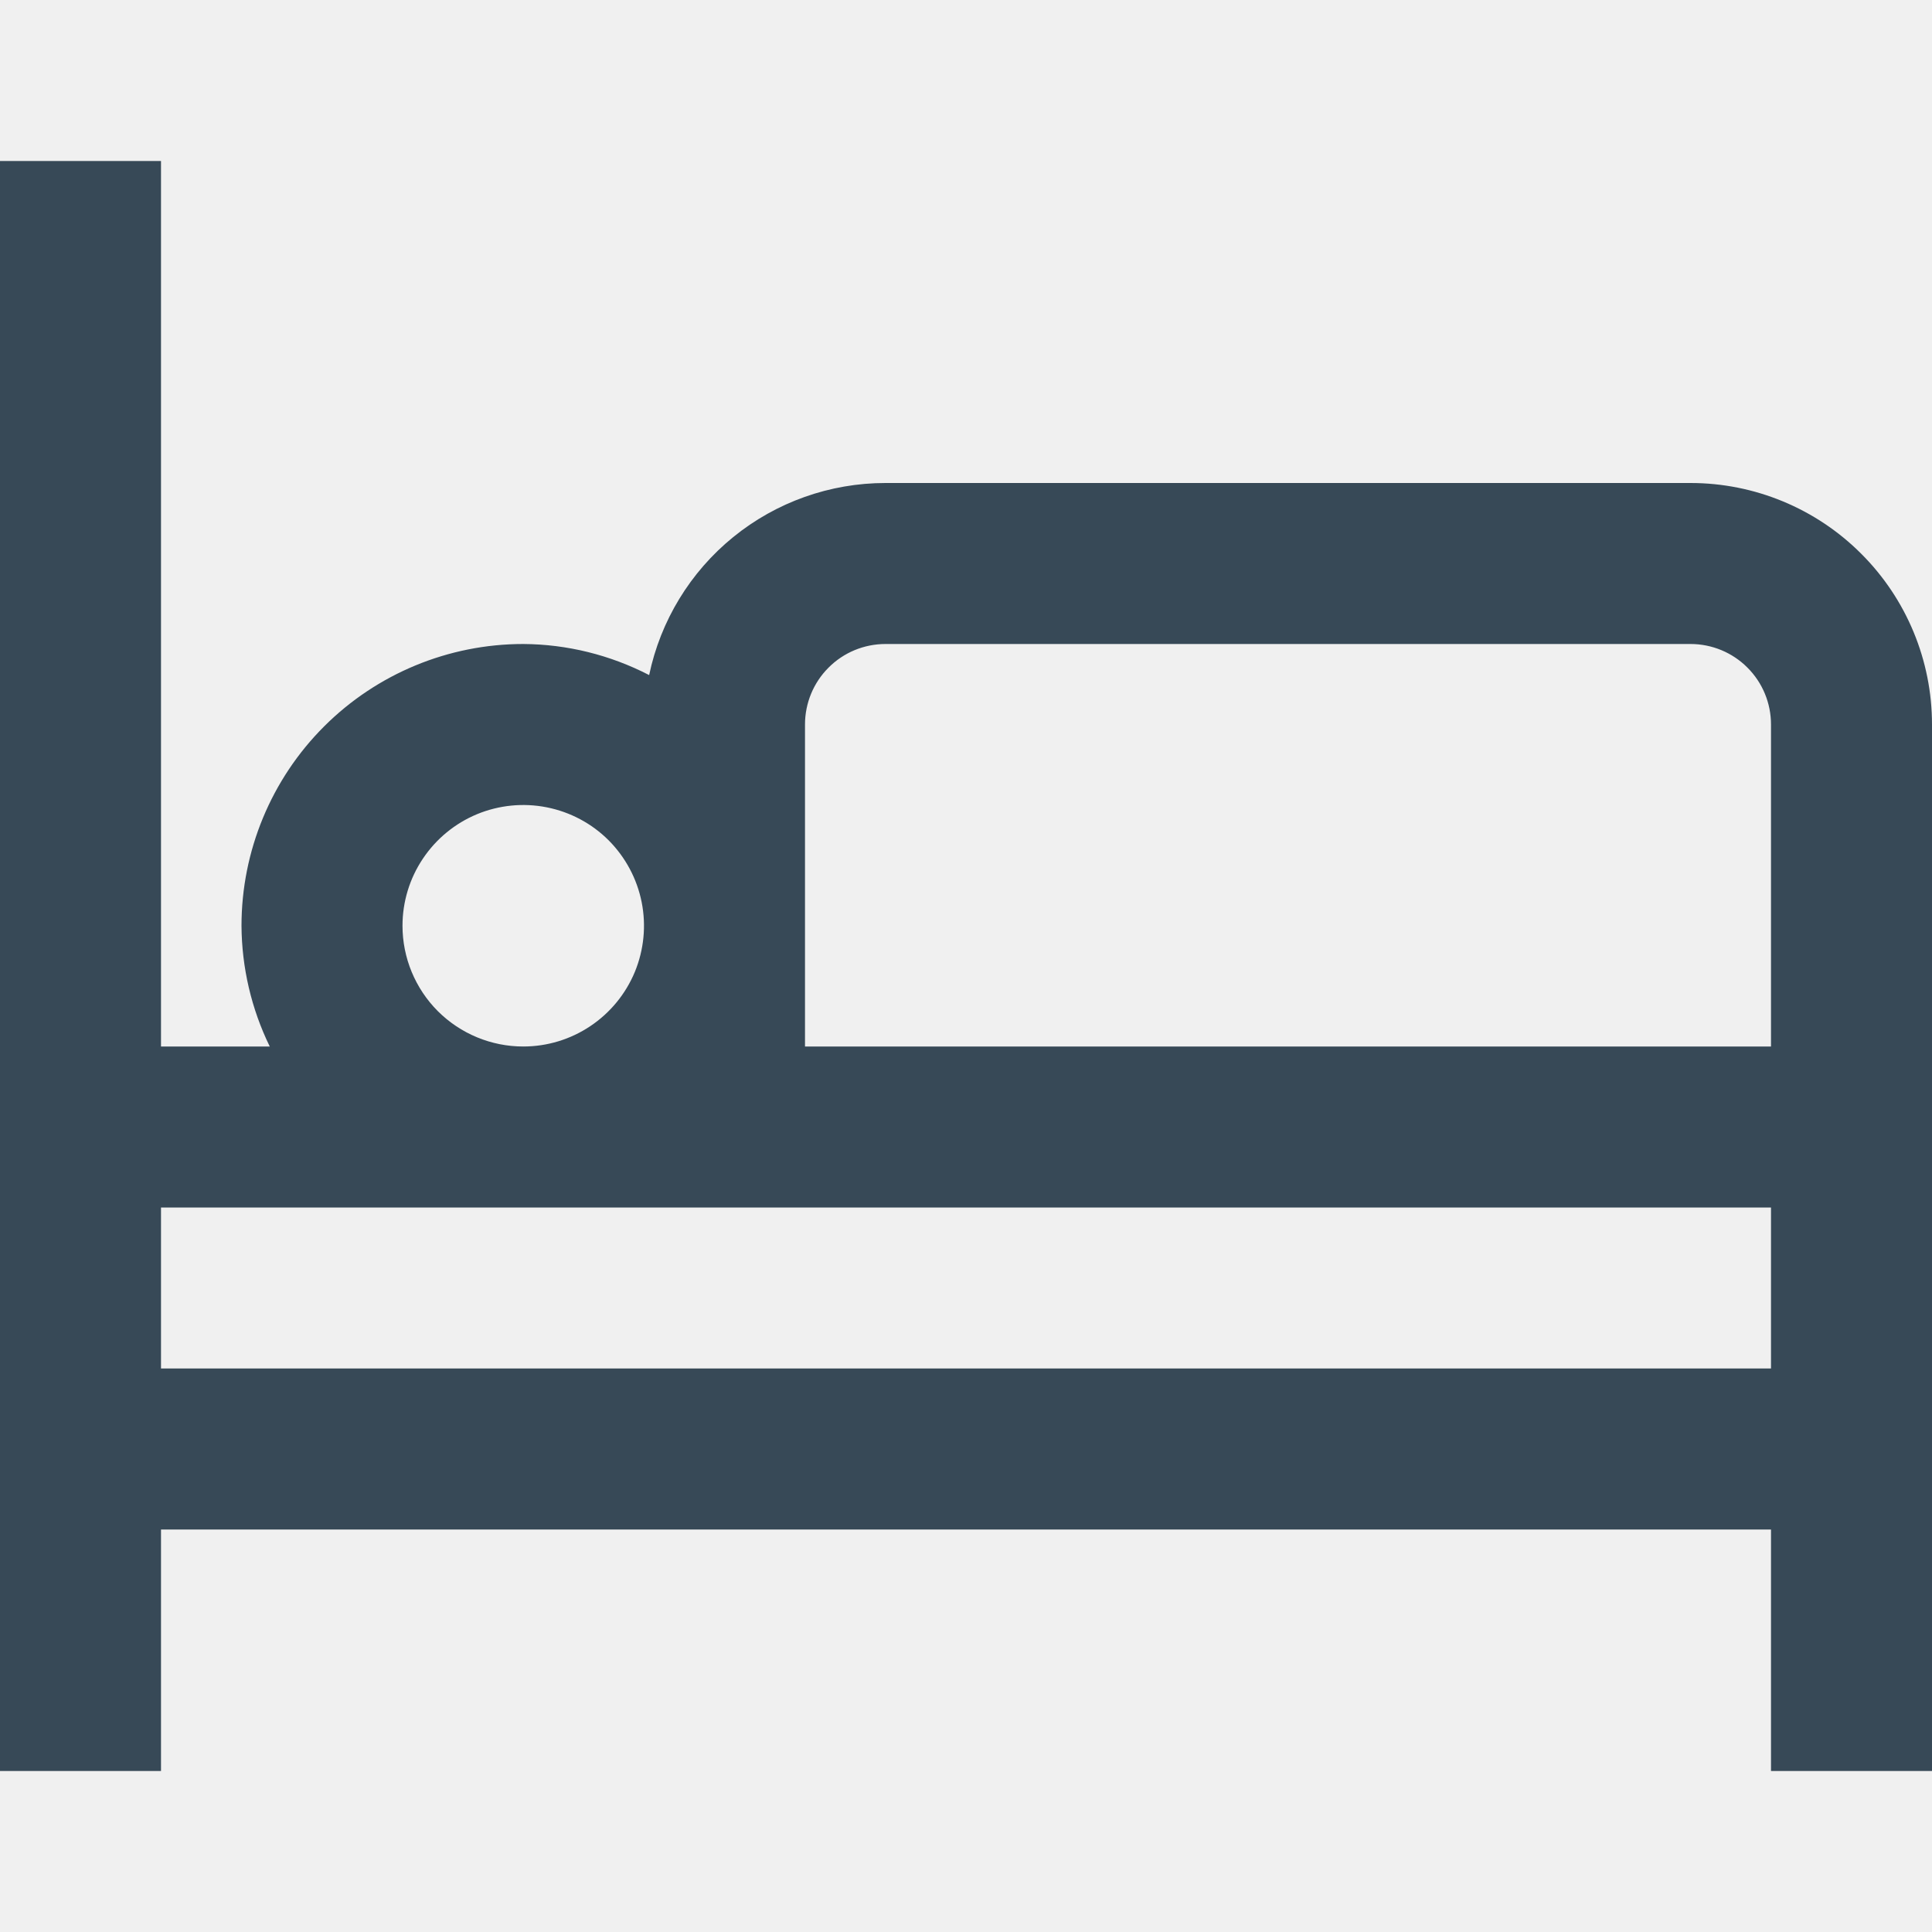
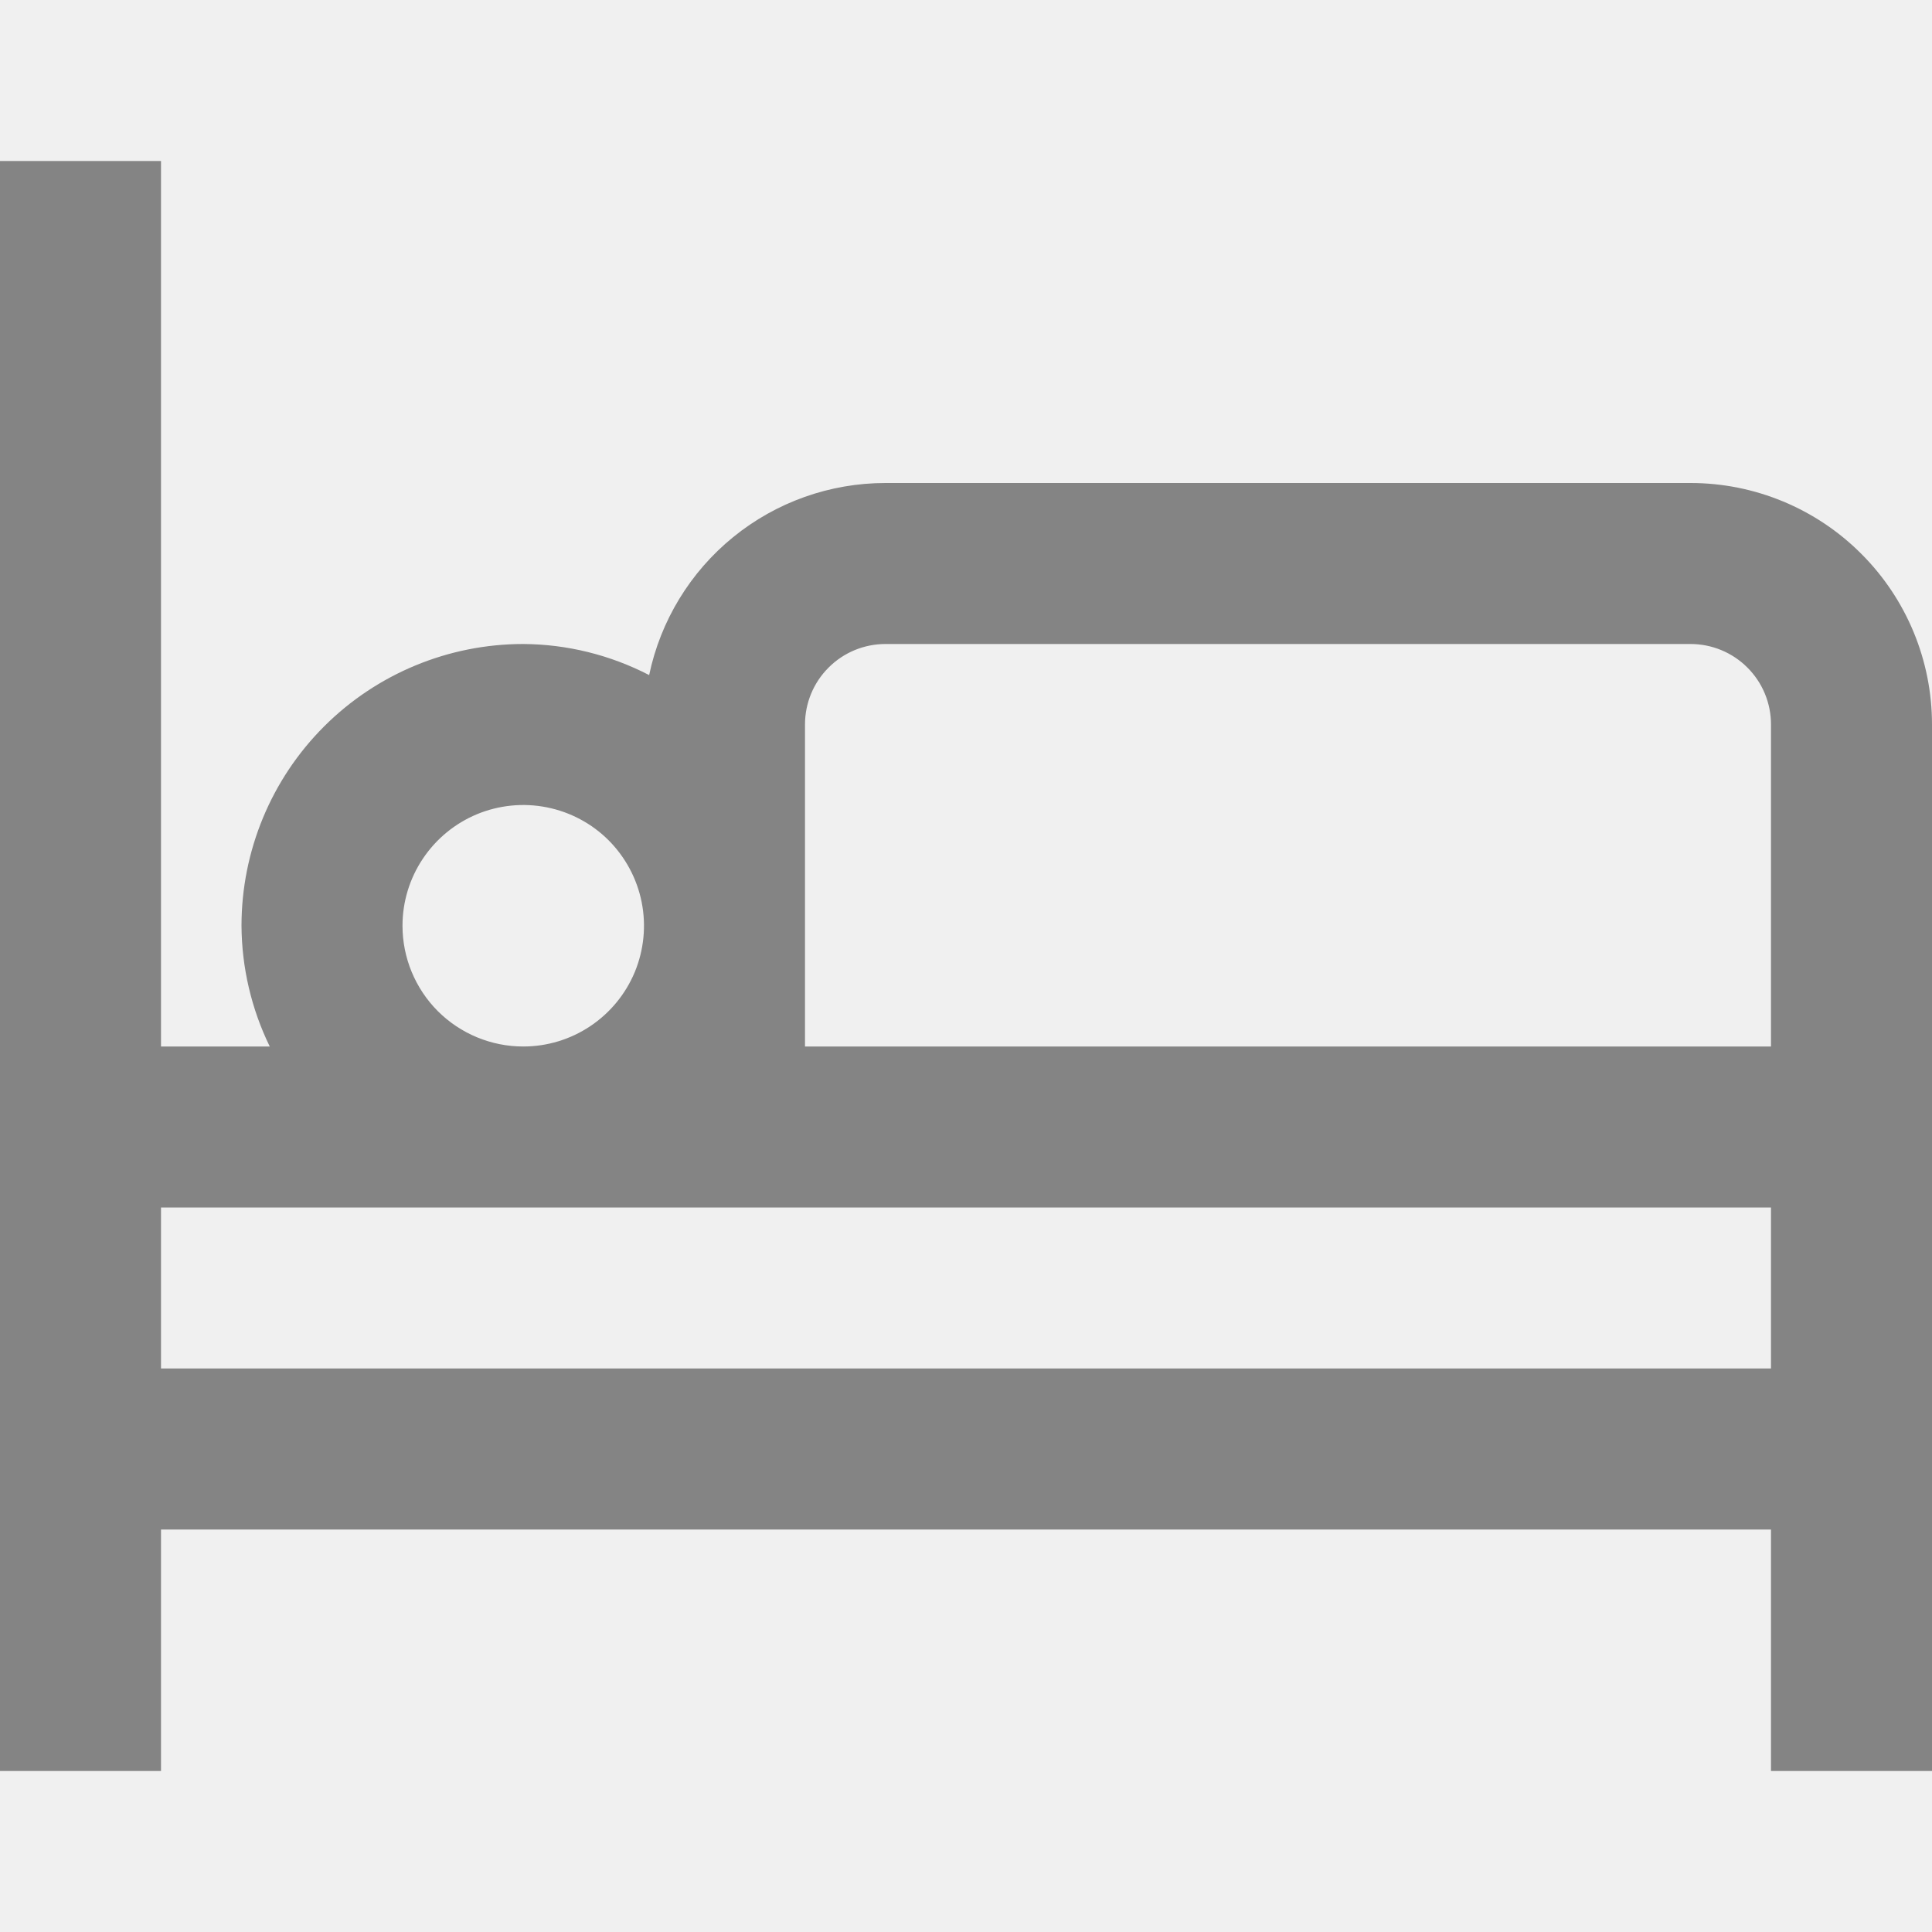
<svg xmlns="http://www.w3.org/2000/svg" width="24" height="24" viewBox="0 0 24 24" fill="none">
  <g clip-path="url(#clip0_1_2069)">
-     <path d="M21 6H11C10.311 6 9.643 6.237 9.108 6.672C8.574 7.106 8.205 7.712 8.064 8.386C7.58 8.136 7.044 8.003 6.5 8C5.572 8 4.681 8.369 4.025 9.025C3.369 9.681 3 10.572 3 11.5C3.003 12.02 3.123 12.533 3.351 13H2V2H0V22H2V19H22V22H24V9C24 8.204 23.684 7.441 23.121 6.879C22.559 6.316 21.796 6 21 6ZM10 9C10 8.735 10.105 8.48 10.293 8.293C10.48 8.105 10.735 8 11 8H21C21.265 8 21.52 8.105 21.707 8.293C21.895 8.48 22 8.735 22 9V13H10V9ZM5 11.5C5 11.203 5.088 10.913 5.253 10.667C5.418 10.42 5.652 10.228 5.926 10.114C6.2 10.001 6.502 9.971 6.793 10.029C7.084 10.087 7.351 10.229 7.561 10.439C7.77 10.649 7.913 10.916 7.971 11.207C8.029 11.498 7.999 11.8 7.886 12.074C7.772 12.348 7.58 12.582 7.333 12.747C7.087 12.912 6.797 13 6.5 13C6.102 13 5.721 12.842 5.439 12.561C5.158 12.279 5 11.898 5 11.5ZM2 17V15H22V17H2Z" fill="#374957" />
+     <path d="M21 6H11C10.311 6 9.643 6.237 9.108 6.672C8.574 7.106 8.205 7.712 8.064 8.386C7.58 8.136 7.044 8.003 6.5 8C5.572 8 4.681 8.369 4.025 9.025C3.369 9.681 3 10.572 3 11.5C3.003 12.02 3.123 12.533 3.351 13H2V2H0V22H2V19H22V22H24V9C24 8.204 23.684 7.441 23.121 6.879C22.559 6.316 21.796 6 21 6ZM10 9C10 8.735 10.105 8.48 10.293 8.293C10.48 8.105 10.735 8 11 8H21C21.265 8 21.52 8.105 21.707 8.293C21.895 8.48 22 8.735 22 9V13H10V9ZM5 11.5C5 11.203 5.088 10.913 5.253 10.667C5.418 10.42 5.652 10.228 5.926 10.114C6.2 10.001 6.502 9.971 6.793 10.029C7.084 10.087 7.351 10.229 7.561 10.439C7.77 10.649 7.913 10.916 7.971 11.207C8.029 11.498 7.999 11.8 7.886 12.074C7.772 12.348 7.58 12.582 7.333 12.747C7.087 12.912 6.797 13 6.5 13C6.102 13 5.721 12.842 5.439 12.561C5.158 12.279 5 11.898 5 11.5ZM2 17V15H22V17H2Z" fill="#00000073" />
  </g>
  <defs>
    <clipPath id="clip0_1_2069">
-       <rect width="24" height="24" fill="white" />
+       <rect width="24" height="24" fill="#00000073" />
    </clipPath>
  </defs>
</svg>
